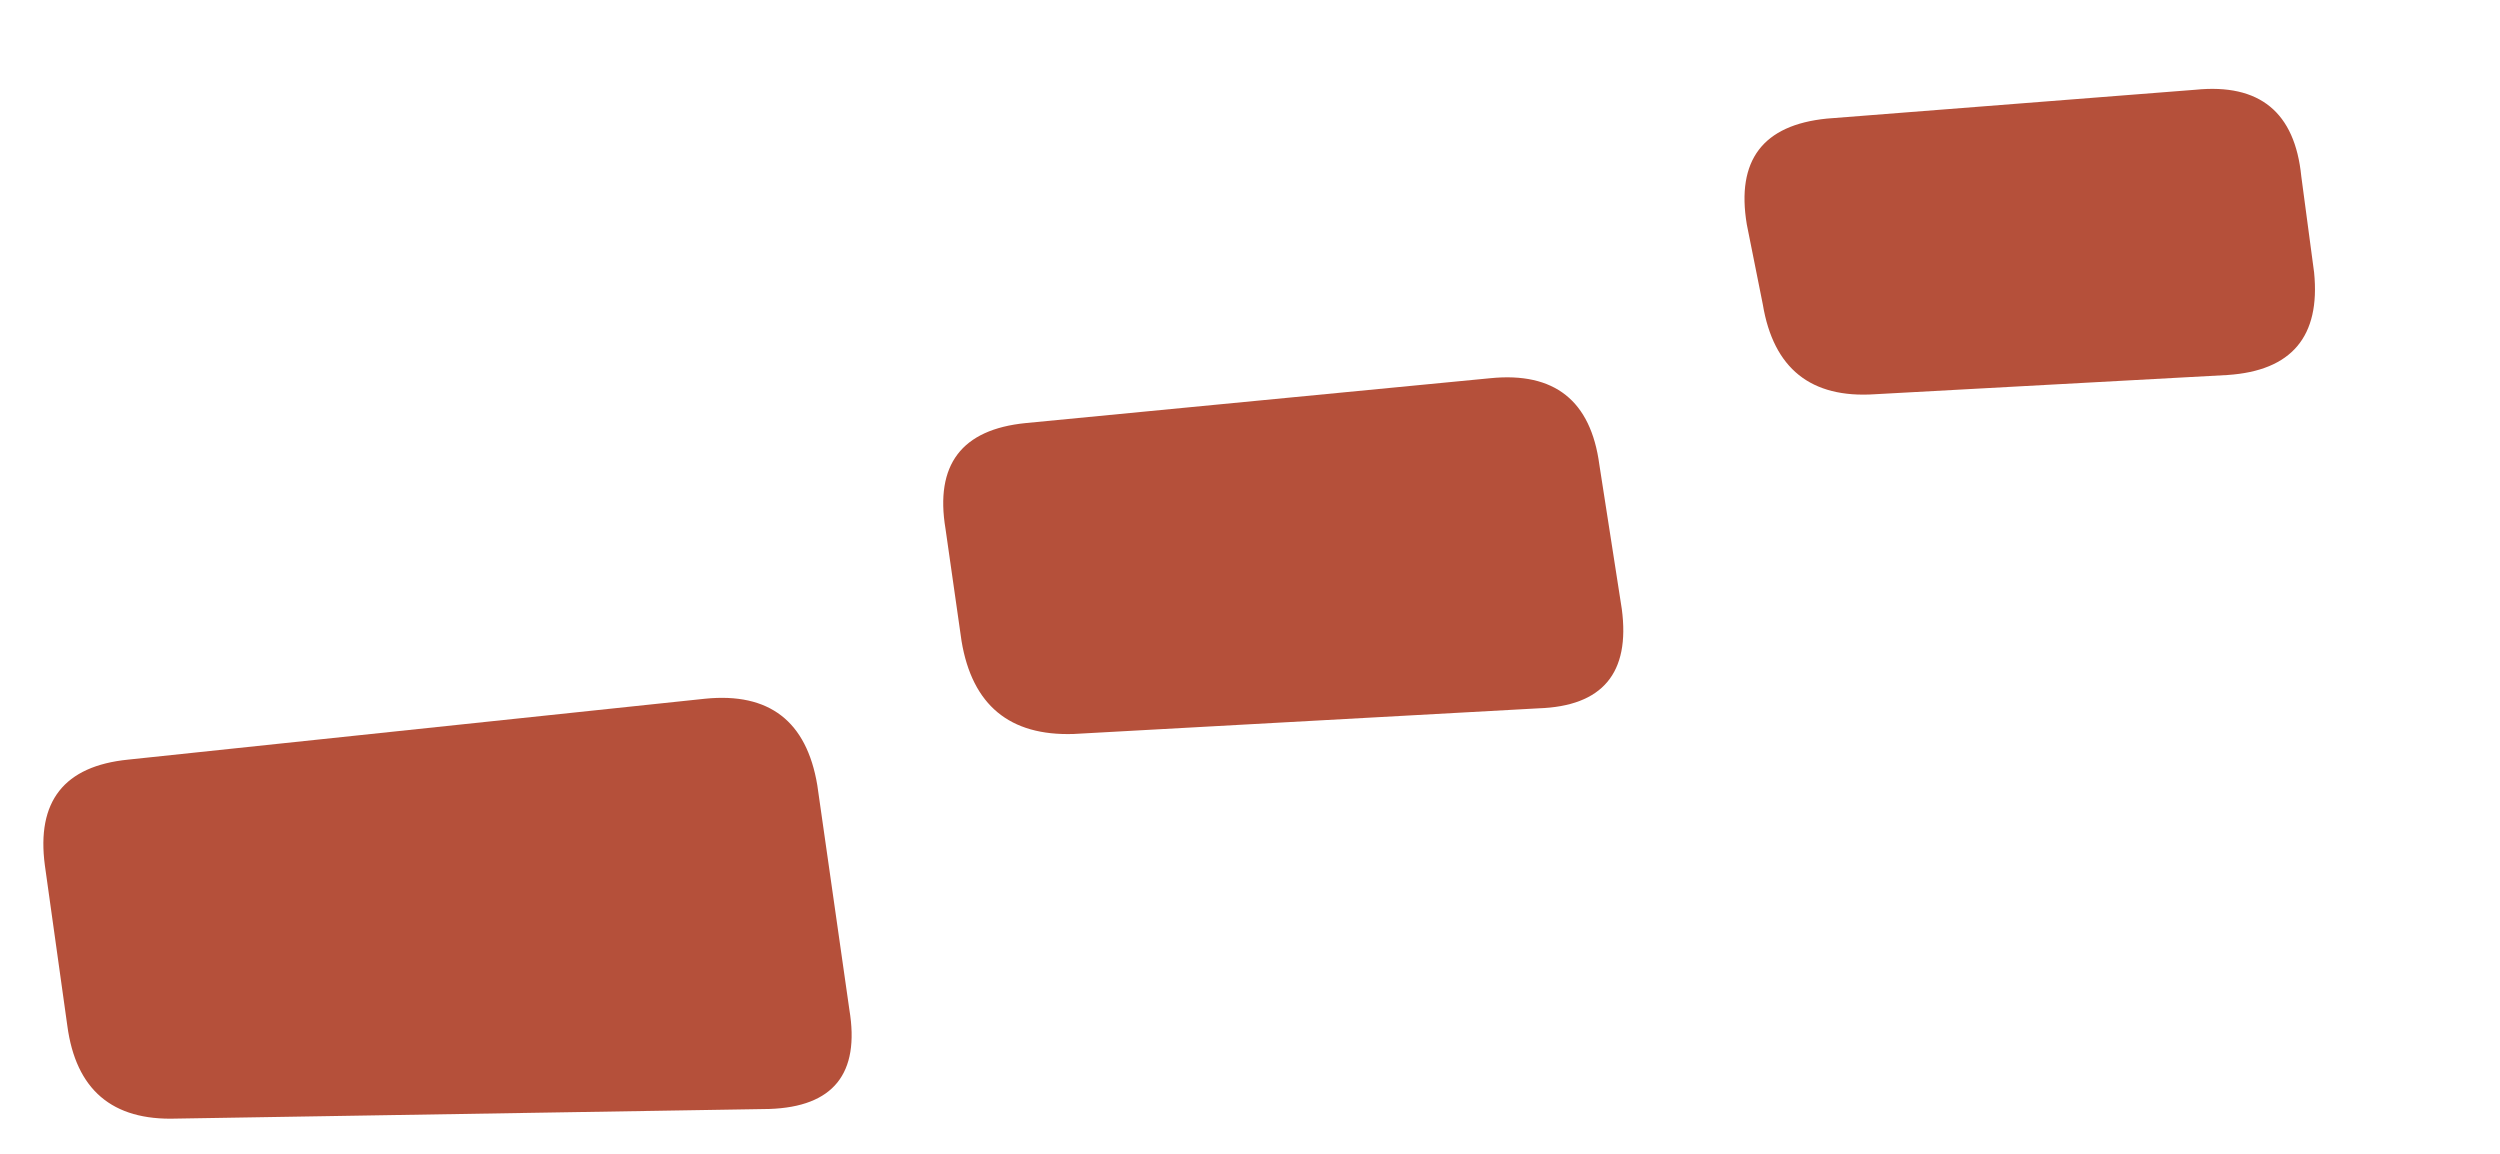
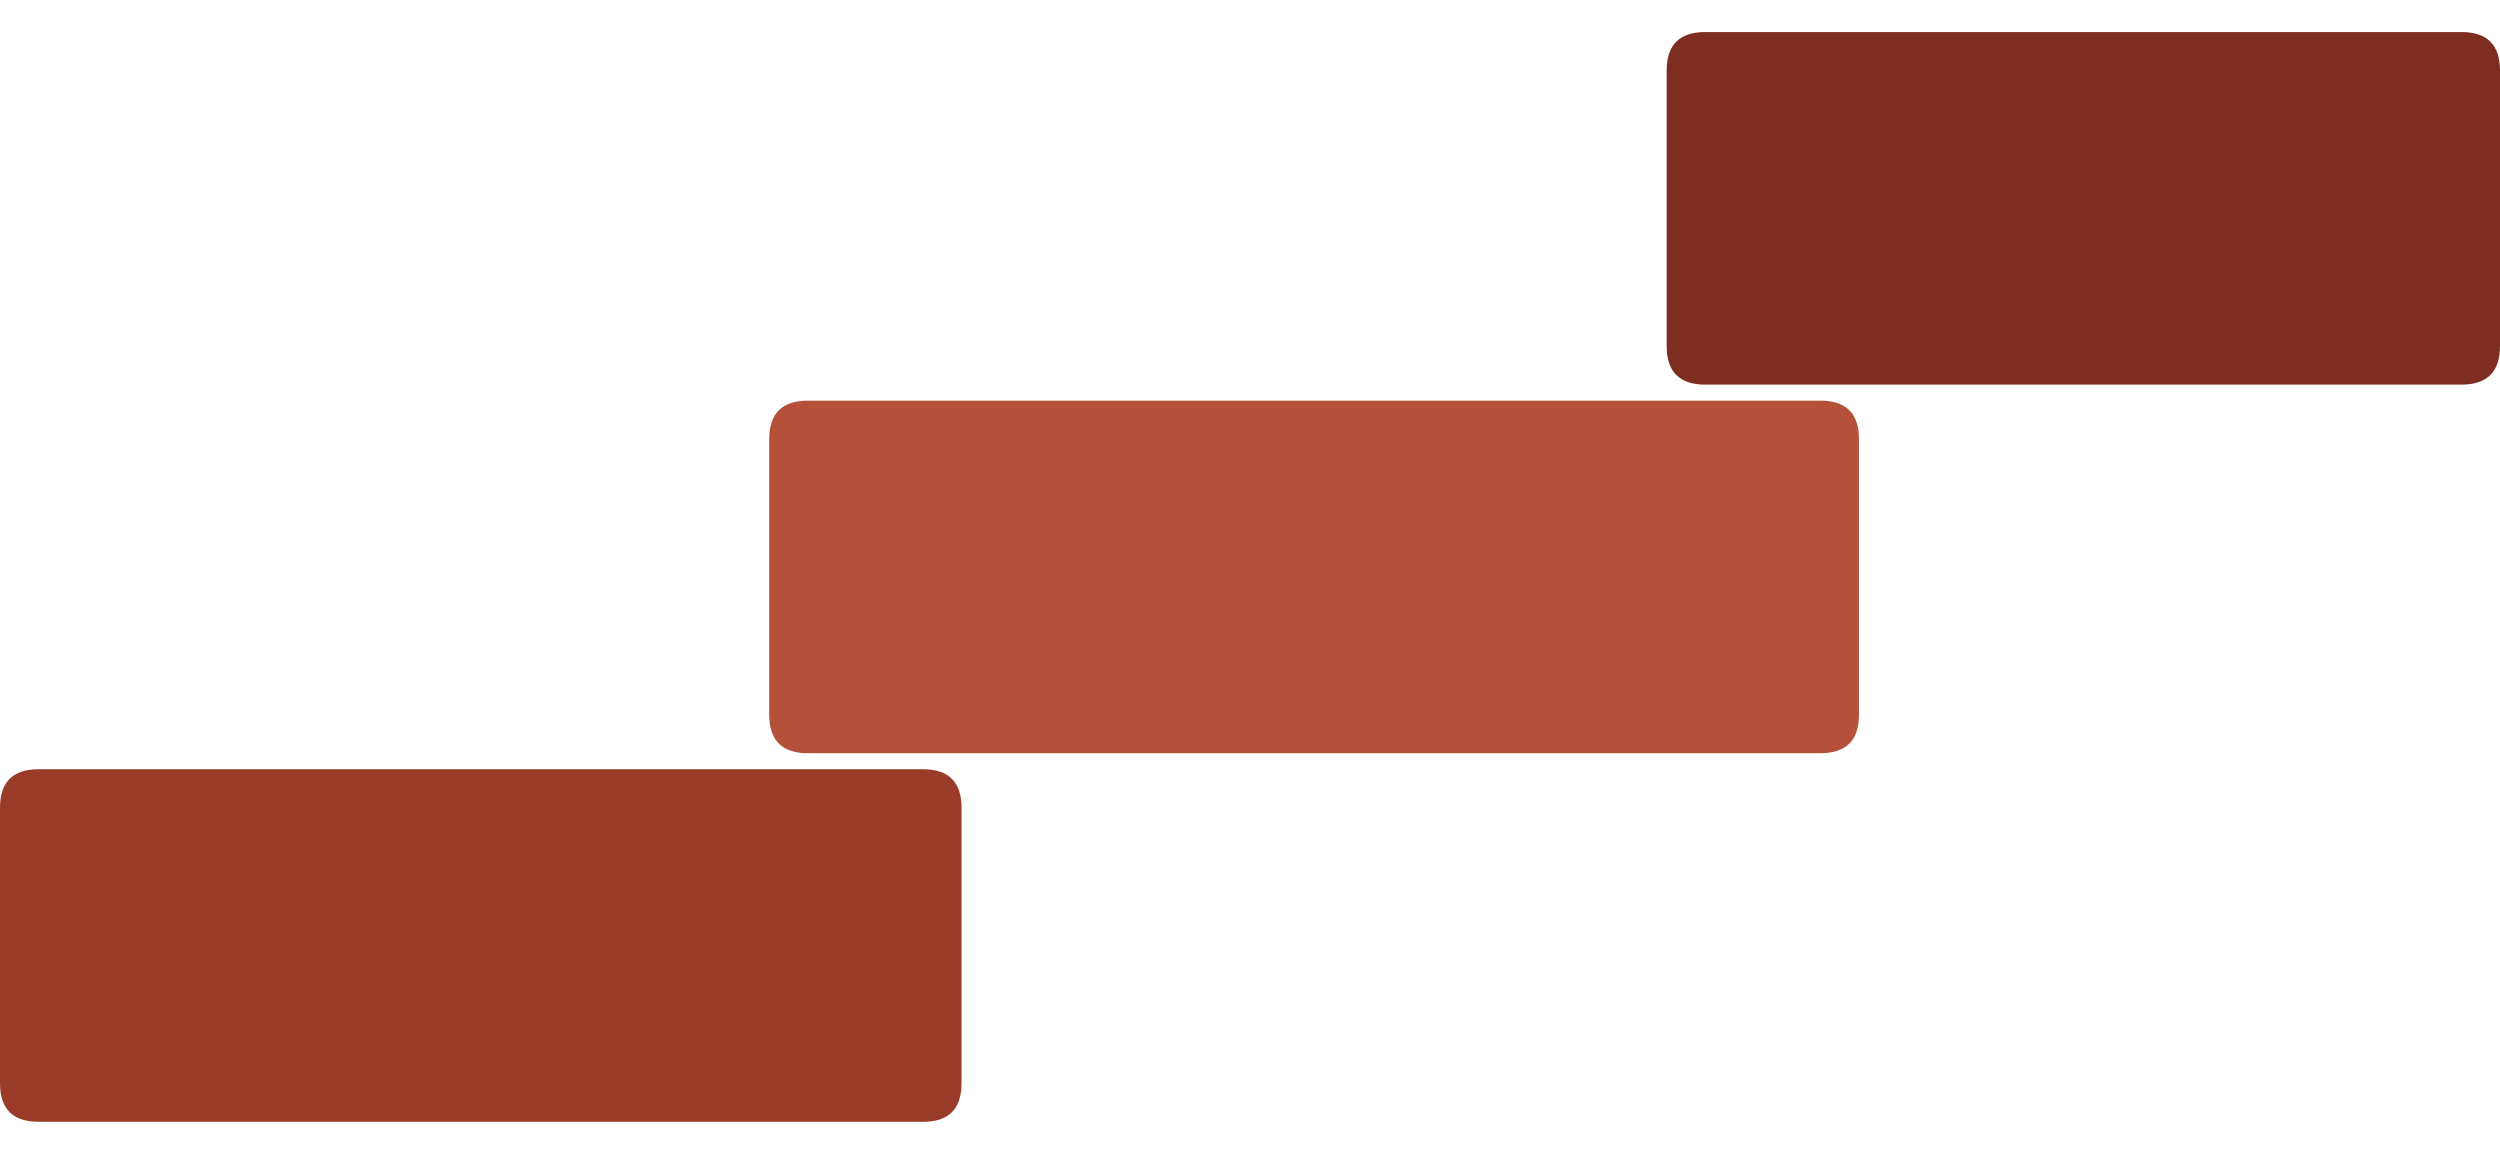
<svg xmlns="http://www.w3.org/2000/svg" viewBox="0 0 78 36" width="78" height="36">
-   <path d="M4.0 23.7L22.0 21.8Q25.0 21.5 25.5 24.5L26.5 31.5Q27.0 34.5 24.0 34.6L5.5 34.9Q2.5 35.0 2.1 32.0L1.4 27.0Q1.0 24.0 4.0 23.7Z" fill="#B5503A" />
-   <path d="M32.0 13.2L46.5 11.8Q49.5 11.5 49.9 14.5L50.6 19.0Q51.0 22.0 48.0 22.1L33.5 22.9Q30.5 23.0 30.0 20.0L29.5 16.5Q29.0 13.5 32.0 13.2Z" fill="#B5503A" />
-   <path d="M57.0 3.7L68.5 2.8Q71.5 2.5 71.8 5.5L72.2 8.5Q72.5 11.5 69.5 11.7L58.5 12.3Q55.5 12.5 55.0 9.5L54.5 7.0Q54.0 4.0 57.0 3.7Z" fill="#B5503A" />
+   <path d="M1.2 24.0H28.8Q30.0 24.0 30.0 25.2V33.8Q30.0 35.0 28.8 35.0H1.2Q0.0 35.0 0.0 33.8V25.2Q0.0 24.0 1.2 24.0Z" fill="#9A3B2A" />
+   <path d="M25.2 12.5H56.8Q58.0 12.5 58.0 13.7V22.3Q58.0 23.5 56.8 23.5H25.2Q24.0 23.5 24.0 22.3V13.7Q24.0 12.5 25.2 12.5Z" fill="#B5503A" />
+   <path d="M53.2 1.0H76.8Q78.0 1.0 78.0 2.2V10.8Q78.0 12.0 76.8 12.0H53.2Q52.0 12.0 52.0 10.8V2.2Q52.0 1.0 53.2 1.0Z" fill="#7E2E20" />
</svg>
